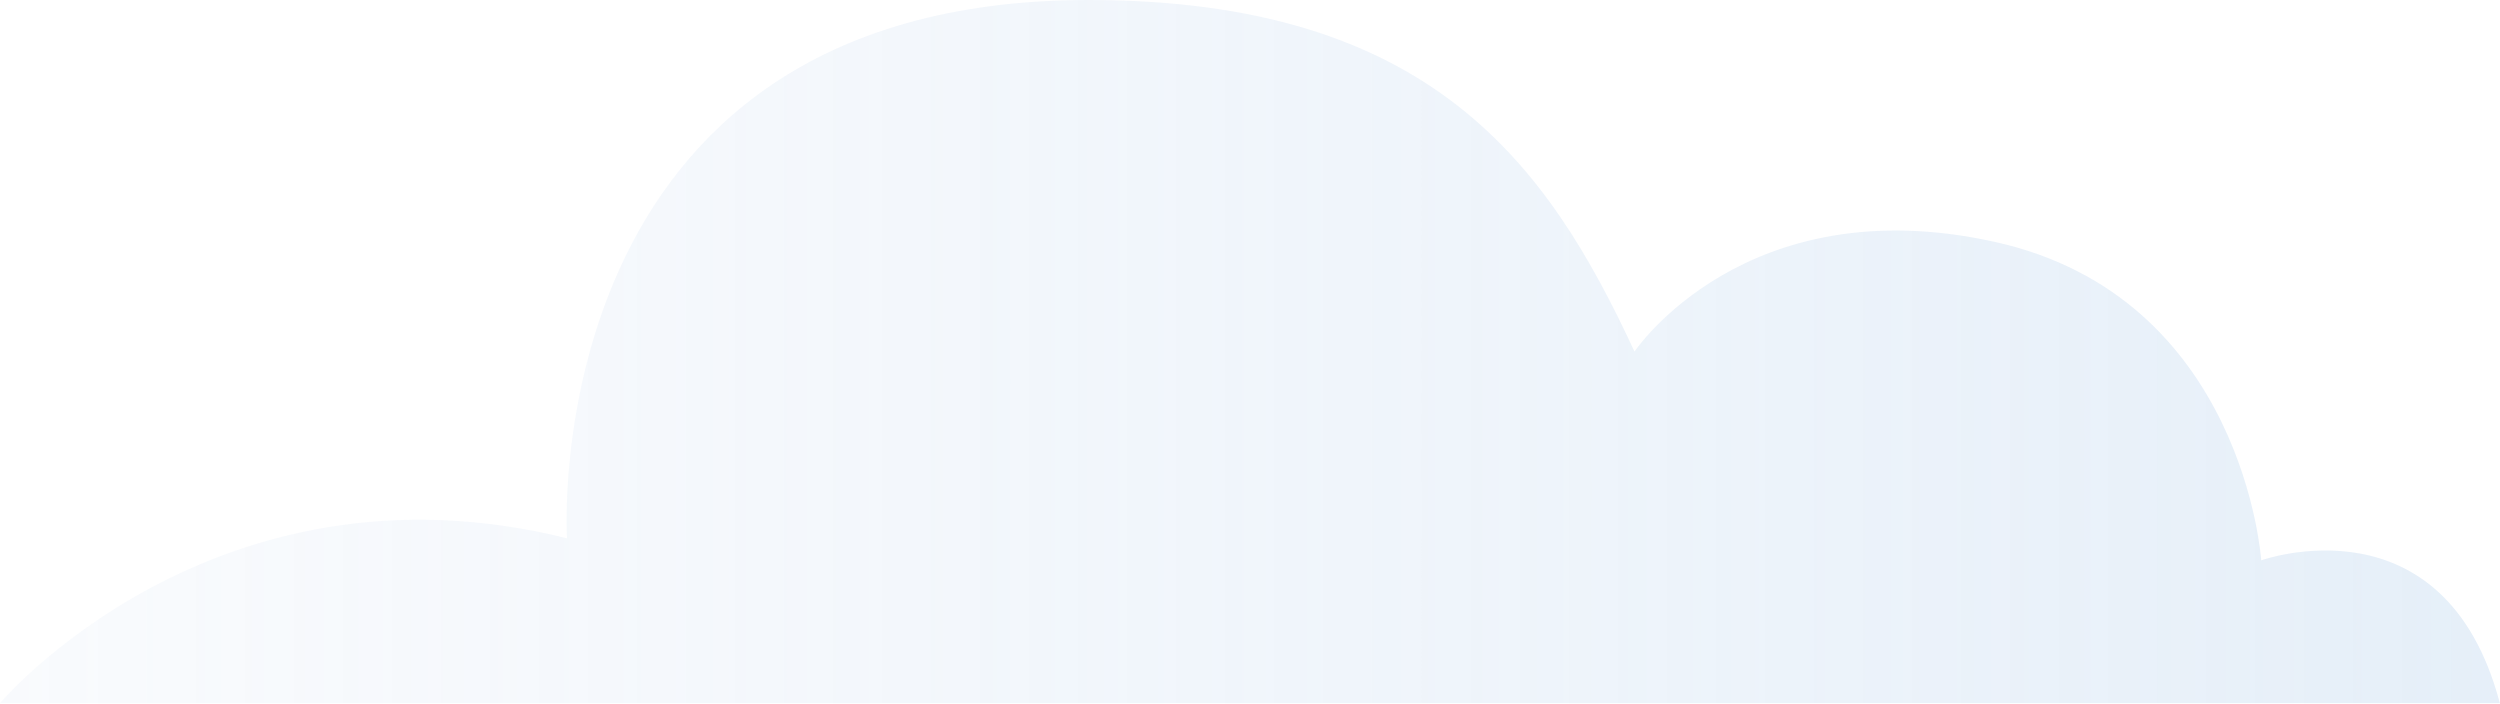
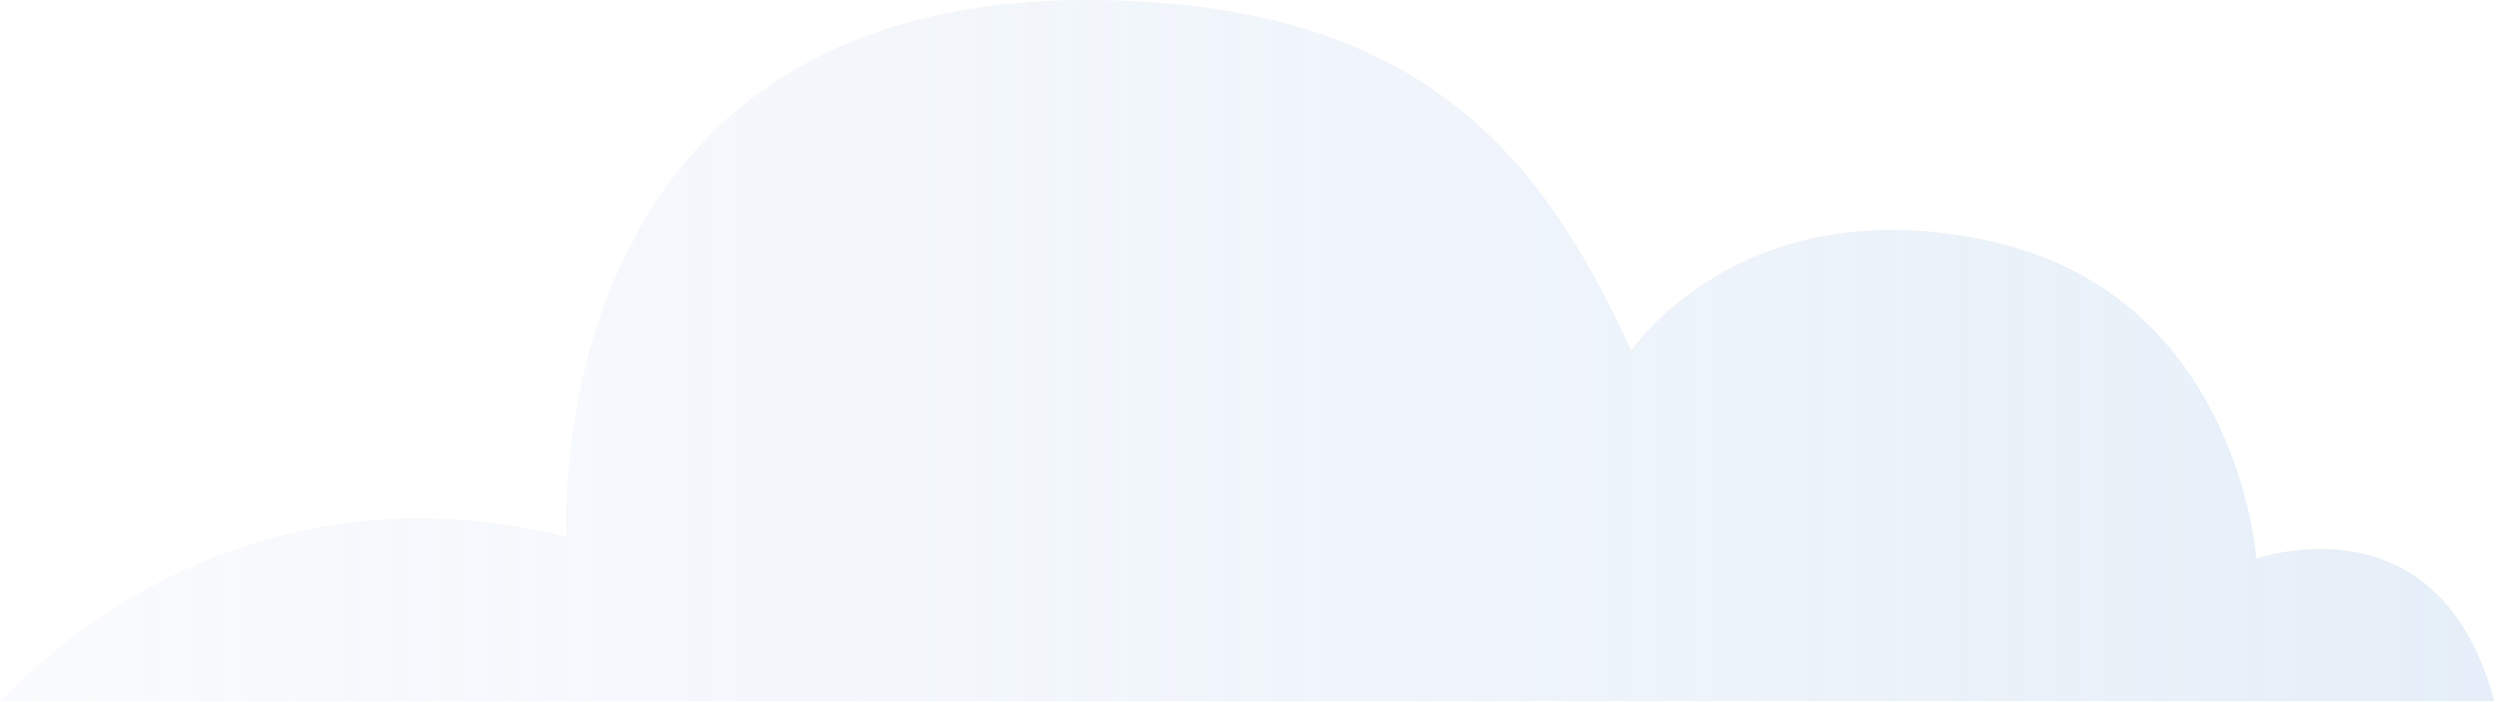
- <svg xmlns="http://www.w3.org/2000/svg" width="352" height="99" viewBox="0 0 352 99" fill="none">
-   <path d="M352 99H0C0 99 30.065 63.416 79.834 75.791C79.834 75.791 75.043 0 153.273 0C201.545 0 217.954 23.209 230.136 49.5C230.136 49.5 245.678 26.291 280.794 34.042C315.931 41.771 318.38 78.896 318.38 78.896C318.38 78.896 344.197 69.625 351.978 99H352Z" fill="url(#paint0_linear_774_757)" />
+ <svg xmlns="http://www.w3.org/2000/svg" width="353" height="99" viewBox="0 0 353 99" fill="none">
+   <path d="M352.201 99H0.201C0.201 99 30.266 63.416 80.035 75.791C80.035 75.791 75.244 0 153.474 0C201.747 0 218.156 23.209 230.338 49.5C230.338 49.5 245.879 26.291 280.995 34.042C316.132 41.771 318.581 78.896 318.581 78.896C318.581 78.896 344.398 69.625 352.179 99H352.201Z" fill="url(#paint0_linear_774_757)" />
  <defs>
-     <linearGradient id="paint0_linear_774_757" x1="352" y1="49.5" x2="0" y2="49.5" gradientUnits="userSpaceOnUse">
+     <linearGradient id="paint0_linear_774_757" x1="352.201" y1="49.5" x2="0.201" y2="49.5" gradientUnits="userSpaceOnUse">
      <stop stop-color="#CCDFF2" stop-opacity="0.5" />
      <stop offset="1" stop-color="#EAF0F9" stop-opacity="0.3" />
    </linearGradient>
  </defs>
</svg>
